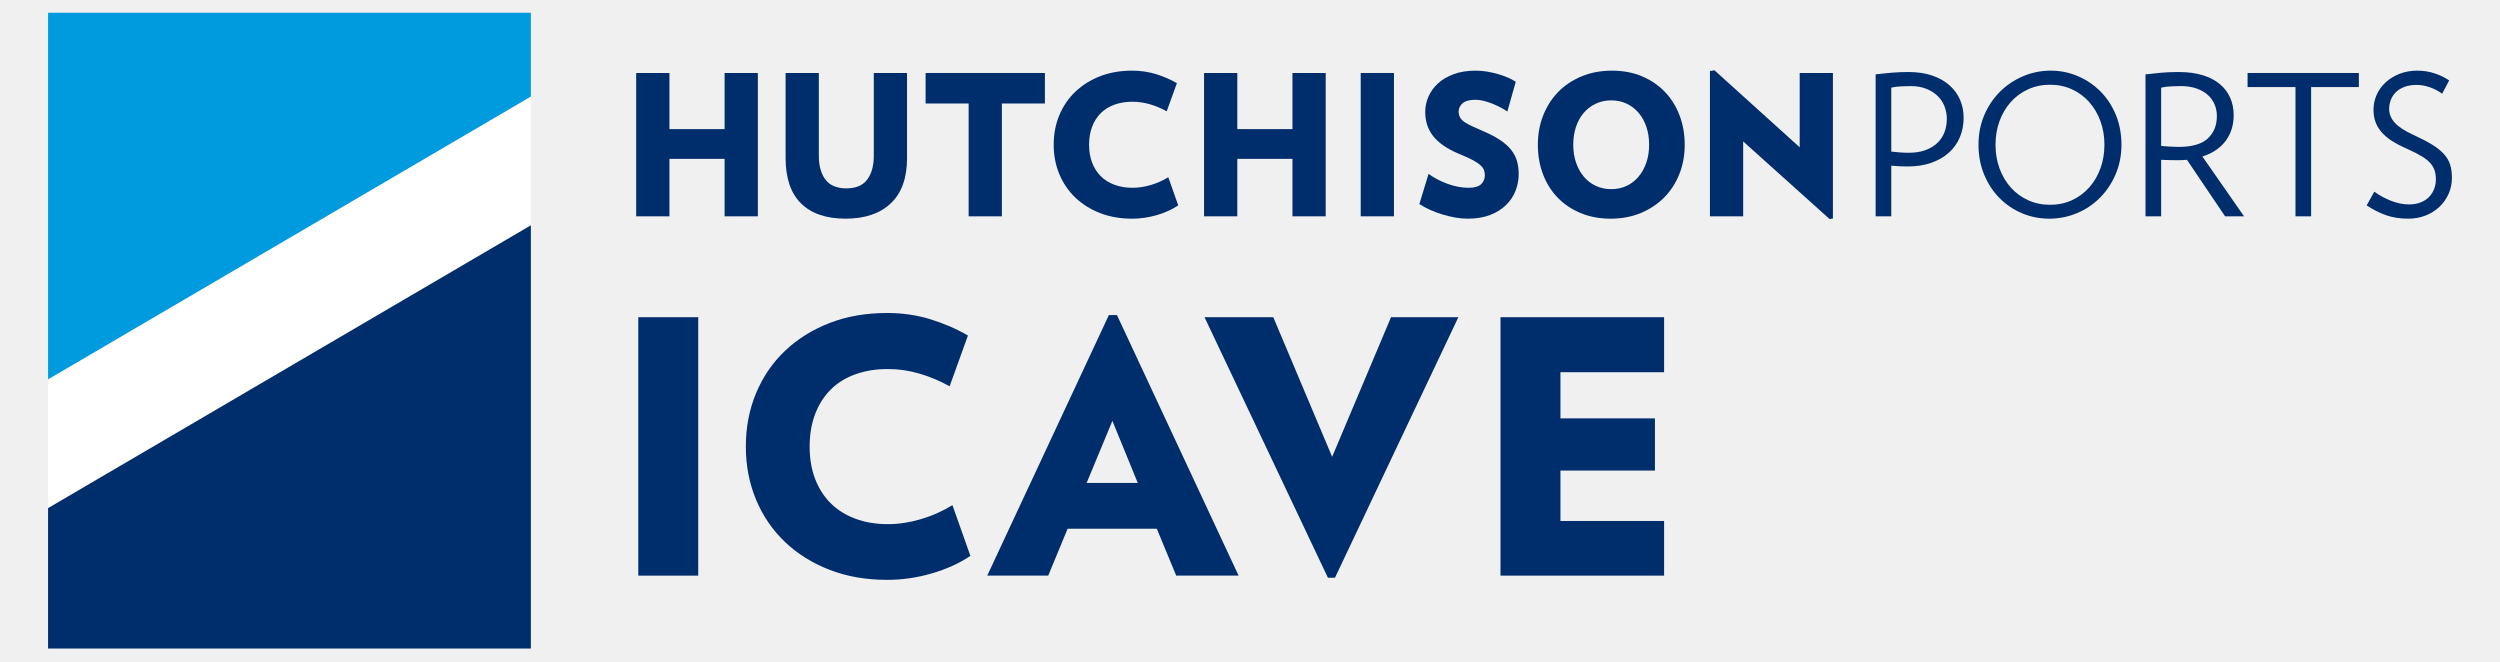
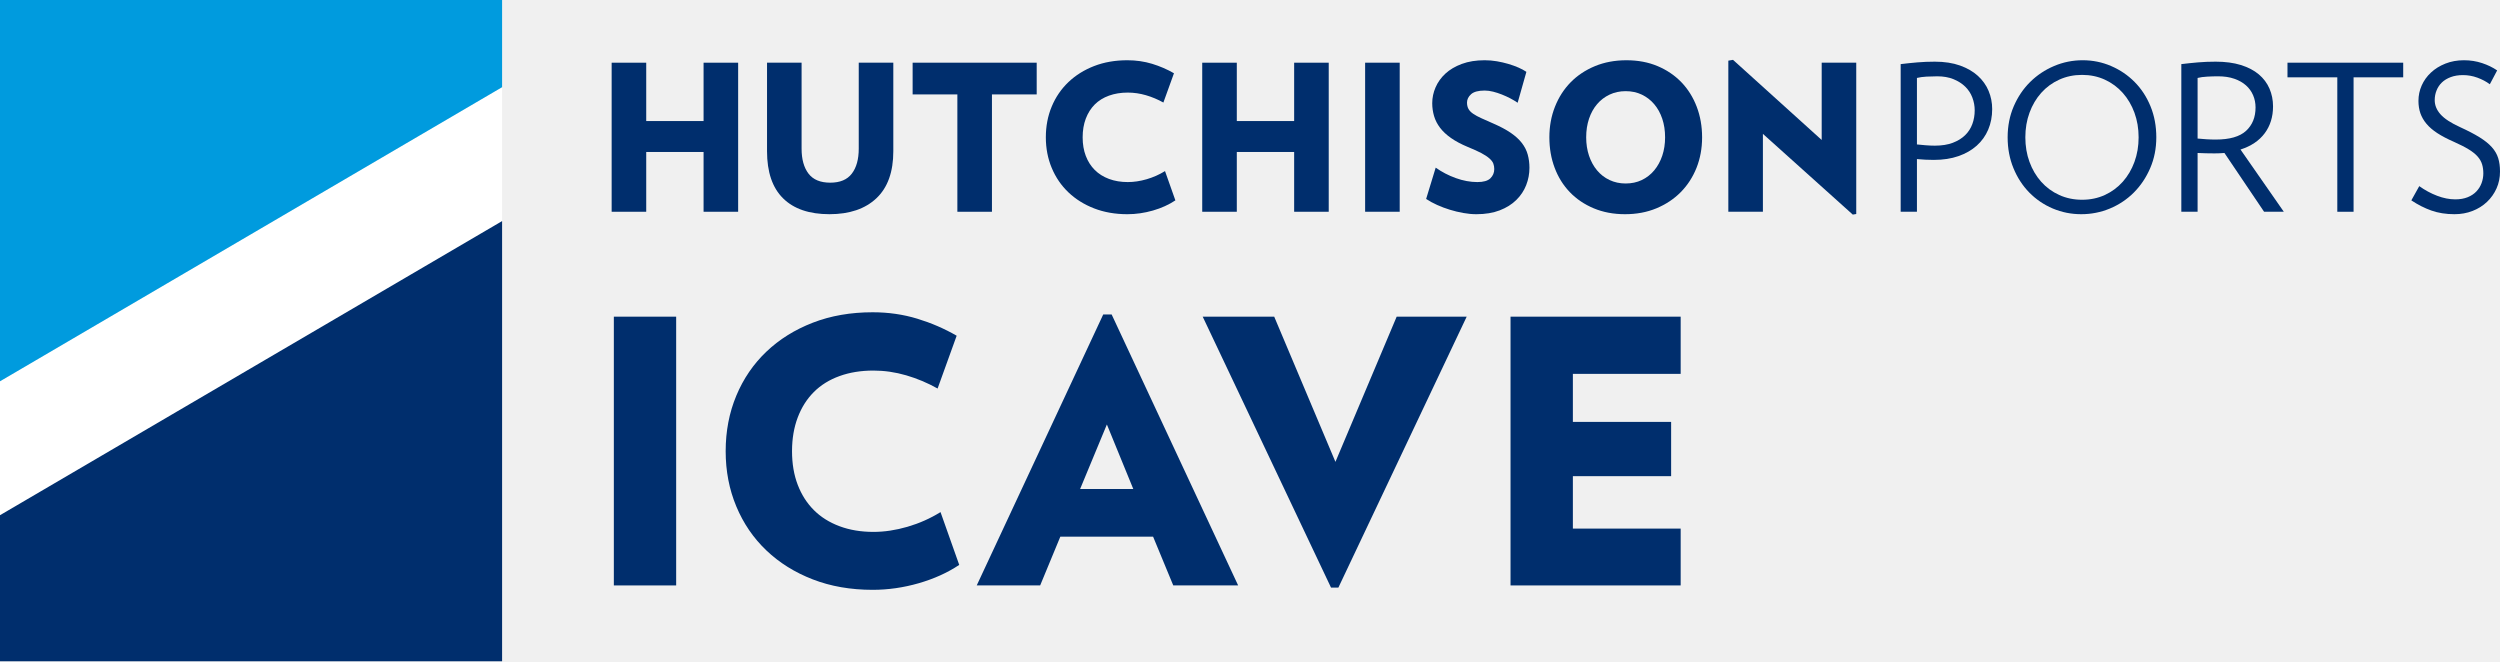
- <svg xmlns="http://www.w3.org/2000/svg" viewBox="0 0 196.574 51.996" version="1.1">
+ <svg xmlns="http://www.w3.org/2000/svg" viewBox="0 0 189.013 49.996" version="1.1">
  <defs>
    <clipPath id="clip_1">
-       <path transform="matrix(1,0,0,-1,-274.878,323.0554)" d="M274.878 271.06H471.452V323.055H274.878Z" clip-rule="evenodd" />
+       <path transform="matrix(1,0,0,-1,-278.6583,322.0555)" d="M278.658 272.06H467.671V322.055H278.658Z" clip-rule="evenodd" />
    </clipPath>
    <clipPath id="clip_2">
-       <path transform="matrix(1,0,0,-1,-274.878,323.0554)" d="M0 595.28H841.89V0H0Z" />
+       <path transform="matrix(1,0,0,-1,-278.6583,322.0555)" d="M0 595.28H841.89V0H0Z" />
    </clipPath>
  </defs>
  <g clip-path="url(#clip_1)">
    <g>
-       <path transform="matrix(1,0,0,-1,41.74127,7.590912)" d="M0 0-37.961-22.236V-32.361L0-10.126Z" fill="#ffffff" />
-       <path transform="matrix(1,0,0,-1,41.74127,17.71671)" d="M0 0-37.961-22.236V-33.279H0Z" fill="#002e6d" />
-       <path transform="matrix(1,0,0,-1,41.74127,.9999085)" d="M0 0H-37.961V-28.827L0-6.591Z" fill="#009bde" />
-       <path transform="matrix(1,0,0,-1,56.97409,17.01001)" d="M0 0V4.52H-4.336V0H-6.95V11.27H-4.336V6.858H0V11.27H2.614V0Z" fill="#002e6d" />
+       <path transform="matrix(1,0,0,-1,37.961,6.591004)" d="M0 0-37.961-22.236V-32.361L0-10.126Z" fill="#ffffff" />
+       <path transform="matrix(1,0,0,-1,37.961,16.7168)" d="M0 0-37.961-22.236V-33.279H0Z" fill="#002e6d" />
+       <path transform="matrix(1,0,0,-1,37.961,0)" d="M0 0H-37.961V-28.827L0-6.591Z" fill="#009bde" />
+       <path transform="matrix(1,0,0,-1,53.19382,16.0101)" d="M0 0V4.52H-4.336V0H-6.95V11.27H-4.336V6.858H0V11.27H2.614V0Z" fill="#002e6d" />
      <g clip-path="url(#clip_2)">
-         <path transform="matrix(1,0,0,-1,71.31967,12.42813)" d="M0 0C0-1.568-.425-2.755-1.276-3.559-2.127-4.364-3.311-4.766-4.828-4.766-6.355-4.766-7.524-4.367-8.334-3.567-9.144-2.768-9.548-1.579-9.548 0V6.688H-6.935V.185C-6.935-.615-6.76-1.243-6.412-1.699-6.063-2.155-5.515-2.383-4.767-2.383-4.029-2.383-3.485-2.155-3.137-1.699-2.788-1.243-2.614-.615-2.614 .185V6.688H0Z" fill="#002e6d" />
-         <path transform="matrix(1,0,0,-1,78.77658,8.138214)" d="M0 0V-8.872H-2.614V0H-5.997V2.399H3.383V0Z" fill="#002e6d" />
-         <path transform="matrix(1,0,0,-1,92.64517,16.14902)" d="M0 0C-.492-.328-1.058-.584-1.699-.769-2.34-.953-2.983-1.046-3.629-1.046-4.551-1.046-5.389-.899-6.143-.607-6.896-.315-7.544 .09-8.087 .607-8.631 1.125-9.051 1.74-9.348 2.452-9.646 3.165-9.794 3.936-9.794 4.766-9.794 5.607-9.646 6.383-9.348 7.096-9.051 7.808-8.631 8.423-8.087 8.941-7.544 9.458-6.896 9.863-6.143 10.156-5.389 10.448-4.551 10.594-3.629 10.594-2.973 10.594-2.35 10.504-1.76 10.325-1.171 10.145-.62 9.907-.107 9.61L-.907 7.396C-1.328 7.631-1.766 7.816-2.222 7.949-2.678 8.082-3.136 8.149-3.598 8.149-4.121 8.149-4.595 8.072-5.02 7.918-5.445 7.765-5.804 7.542-6.096 7.25-6.388 6.957-6.614 6.601-6.773 6.181-6.932 5.761-7.011 5.289-7.011 4.766-7.011 4.244-6.932 3.775-6.773 3.36-6.614 2.944-6.388 2.591-6.096 2.299-5.804 2.007-5.445 1.781-5.02 1.622-4.595 1.463-4.121 1.384-3.598 1.384-3.136 1.384-2.66 1.455-2.168 1.599-1.676 1.743-1.214 1.947-.784 2.214Z" fill="#002e6d" />
-         <path transform="matrix(1,0,0,-1,101.6248,17.01001)" d="M0 0V4.52H-4.336V0H-6.95V11.27H-4.336V6.858H0V11.27H2.614V0Z" fill="#002e6d" />
-         <path transform="matrix(1,0,0,-1,-274.878,323.0554)" d="M381.869 317.316H384.483V306.046H381.869Z" fill="#002e6d" />
-         <path transform="matrix(1,0,0,-1,119.4143,13.68893)" d="M0 0C0-.451-.082-.887-.246-1.307-.41-1.727-.659-2.101-.992-2.429-1.325-2.758-1.743-3.019-2.245-3.214-2.747-3.408-3.337-3.506-4.013-3.506-4.331-3.506-4.661-3.475-5.005-3.413-5.348-3.352-5.687-3.27-6.02-3.167-6.353-3.065-6.673-2.944-6.981-2.806-7.288-2.668-7.565-2.517-7.811-2.353L-7.088 .015C-6.627-.313-6.12-.577-5.566-.776-5.013-.976-4.469-1.076-3.936-1.076-3.475-1.076-3.147-.982-2.952-.792-2.758-.602-2.66-.369-2.66-.092-2.66 .051-2.683 .187-2.729 .315-2.775 .443-2.873 .574-3.022 .707-3.17 .84-3.375 .976-3.637 1.115-3.898 1.253-4.244 1.409-4.674 1.584-5.166 1.789-5.584 2.012-5.927 2.253-6.271 2.493-6.548 2.752-6.758 3.029-6.968 3.306-7.119 3.6-7.211 3.913-7.303 4.226-7.35 4.551-7.35 4.889-7.35 5.299-7.265 5.699-7.096 6.089-6.927 6.478-6.678 6.824-6.35 7.127-6.022 7.429-5.61 7.672-5.112 7.857-4.616 8.041-4.039 8.134-3.383 8.134-3.075 8.134-2.77 8.108-2.468 8.057-2.166 8.005-1.876 7.939-1.599 7.857-1.322 7.775-1.066 7.683-.83 7.58-.595 7.478-.395 7.37-.231 7.257L-.892 4.92C-1.056 5.033-1.24 5.143-1.445 5.251-1.651 5.358-1.863 5.456-2.083 5.543-2.304 5.63-2.524 5.702-2.745 5.758-2.965 5.814-3.178 5.843-3.383 5.843-3.865 5.843-4.208 5.75-4.413 5.566-4.618 5.382-4.72 5.171-4.72 4.936-4.72 4.751-4.685 4.592-4.613 4.459-4.541 4.326-4.423 4.203-4.259 4.09-4.095 3.977-3.888 3.864-3.637 3.752-3.385 3.639-3.086 3.506-2.737 3.352-2.214 3.126-1.776 2.893-1.422 2.652-1.069 2.411-.787 2.155-.577 1.883-.367 1.612-.218 1.32-.131 1.007-.044 .694 0 .359 0 0" fill="#002e6d" />
-         <path transform="matrix(1,0,0,-1,129.6699,11.38251)" d="M0 0C0 .512-.072 .981-.215 1.407-.359 1.832-.561 2.199-.823 2.506-1.084 2.814-1.397 3.054-1.76 3.229-2.125 3.403-2.532 3.49-2.983 3.49-3.424 3.49-3.829 3.403-4.198 3.229-4.567 3.054-4.882 2.814-5.143 2.506-5.405 2.199-5.607 1.832-5.751 1.407-5.894 .981-5.966 .512-5.966 0-5.966-.502-5.894-.966-5.751-1.392-5.607-1.817-5.405-2.186-5.143-2.499-4.882-2.811-4.567-3.055-4.198-3.229-3.829-3.403-3.424-3.49-2.983-3.49-2.532-3.49-2.125-3.403-1.76-3.229-1.397-3.055-1.084-2.811-.823-2.499-.561-2.186-.359-1.817-.215-1.392-.072-.966 0-.502 0 0M2.798 0C2.798-.83 2.657-1.599 2.376-2.306 2.093-3.014 1.696-3.626 1.184-4.144 .671-4.662 .059-5.069-.653-5.366-1.366-5.663-2.158-5.812-3.029-5.812-3.901-5.812-4.69-5.663-5.397-5.366-6.104-5.069-6.707-4.662-7.204-4.144-7.701-3.626-8.083-3.014-8.349-2.306-8.616-1.599-8.749-.83-8.749 0-8.749 .83-8.608 1.602-8.326 2.314-8.044 3.026-7.65 3.641-7.142 4.159-6.635 4.677-6.022 5.084-5.305 5.382-4.587 5.679-3.793 5.827-2.922 5.827-2.05 5.827-1.264 5.679-.561 5.382 .141 5.084 .74 4.677 1.238 4.159 1.735 3.641 2.119 3.026 2.391 2.314 2.662 1.602 2.798 .83 2.798 0" fill="#002e6d" />
-         <path transform="matrix(1,0,0,-1,143.8613,17.22531)" d="M0 0-6.796 6.104V.215H-9.41V11.639L-9.056 11.701-2.352 5.643V11.486H.261V.046Z" fill="#002e6d" />
-         <path transform="matrix(1,0,0,-1,153.0777,9.337433)" d="M0 0C0 .328-.059 .648-.177 .961-.295 1.274-.474 1.548-.715 1.784-.956 2.019-1.253 2.209-1.607 2.353-1.961 2.496-2.368 2.568-2.829 2.568-3.096 2.568-3.368 2.56-3.644 2.545-3.921 2.529-4.162 2.496-4.367 2.445V-2.583C-4.172-2.604-3.952-2.624-3.706-2.645-3.46-2.665-3.229-2.675-3.014-2.675-2.491-2.675-2.04-2.604-1.661-2.46-1.282-2.317-.969-2.124-.723-1.884-.477-1.643-.295-1.361-.177-1.038-.059-.715 0-.369 0 0M1.322 .092C1.322-.472 1.222-.989 1.022-1.461 .822-1.932 .533-2.337 .154-2.675-.226-3.014-.687-3.278-1.23-3.467-1.774-3.657-2.394-3.752-3.091-3.752-3.285-3.752-3.498-3.747-3.729-3.736-3.96-3.726-4.172-3.711-4.367-3.69V-7.673H-5.597V3.49C-5.177 3.542-4.757 3.585-4.336 3.621-3.916 3.657-3.475 3.675-3.014 3.675-2.286 3.675-1.651 3.577-1.107 3.383-.564 3.188-.113 2.927 .246 2.599 .604 2.27 .874 1.891 1.053 1.461 1.232 1.03 1.322 .574 1.322 .092" fill="#002e6d" />
-         <path transform="matrix(1,0,0,-1,165.4705,11.38242)" d="M0 0C0 .666-.105 1.286-.315 1.861-.525 2.434-.82 2.934-1.199 3.36-1.579 3.785-2.029 4.118-2.552 4.359-3.075 4.6-3.649 4.72-4.274 4.72-4.9 4.72-5.476 4.6-6.004 4.359-6.532 4.118-6.986 3.785-7.365 3.36-7.744 2.934-8.039 2.434-8.249 1.861-8.46 1.286-8.564 .666-8.564 0-8.564-.666-8.46-1.287-8.249-1.861-8.039-2.435-7.744-2.934-7.365-3.36-6.986-3.785-6.532-4.118-6.004-4.359-5.476-4.6-4.9-4.72-4.274-4.72-3.649-4.72-3.075-4.6-2.552-4.359-2.029-4.118-1.579-3.785-1.199-3.36-.82-2.934-.525-2.435-.315-1.861-.105-1.287 0-.666 0 0M1.338 0C1.338-.841 1.184-1.617 .876-2.329 .569-3.042 .156-3.657-.361-4.175-.879-4.692-1.481-5.095-2.168-5.382-2.855-5.668-3.578-5.812-4.336-5.812-5.095-5.812-5.812-5.668-6.489-5.382-7.165-5.095-7.757-4.692-8.265-4.175-8.772-3.657-9.172-3.042-9.464-2.329-9.756-1.617-9.902-.841-9.902 0-9.902 .851-9.748 1.632-9.441 2.345-9.133 3.057-8.721 3.67-8.203 4.182-7.685 4.695-7.083 5.097-6.396 5.389-5.71 5.681-4.987 5.828-4.228 5.828-3.47 5.828-2.752 5.681-2.076 5.389-1.399 5.097-.807 4.695-.3 4.182 .208 3.67 .608 3.057 .9 2.345 1.192 1.632 1.338 .851 1.338 0" fill="#002e6d" />
-         <path transform="matrix(1,0,0,-1,174.3117,9.122131)" d="M0 0C0 .328-.062 .635-.185 .923-.308 1.209-.487 1.458-.723 1.668-.959 1.878-1.253 2.045-1.607 2.168-1.96 2.291-2.368 2.353-2.829 2.353-3.096 2.353-3.37 2.345-3.652 2.329-3.934 2.314-4.177 2.281-4.382 2.229V-2.353C-4.198-2.373-3.977-2.391-3.721-2.406-3.465-2.422-3.229-2.429-3.014-2.429-1.958-2.429-1.192-2.209-.715-1.768-.238-1.328 0-.738 0 0M.646-7.888-2.352-3.444C-2.475-3.455-2.599-3.462-2.722-3.467-2.845-3.473-2.973-3.475-3.106-3.475-3.29-3.475-3.503-3.473-3.744-3.467-3.985-3.462-4.198-3.455-4.382-3.444V-7.888H-5.612V3.275C-5.192 3.326-4.772 3.37-4.352 3.406-3.931 3.442-3.485 3.46-3.014 3.46-2.286 3.46-1.651 3.375-1.107 3.206-.564 3.037-.113 2.801 .246 2.499 .605 2.196 .874 1.837 1.053 1.422 1.233 1.007 1.322 .559 1.322 .077 1.322-.713 1.112-1.389 .692-1.953 .271-2.517-.338-2.927-1.138-3.183L2.137-7.888Z" fill="#002e6d" />
-         <path transform="matrix(1,0,0,-1,181.7229,6.846405)" d="M0 0V-10.164H-1.23V0H-4.997V1.107H3.752V0Z" fill="#002e6d" />
-         <path transform="matrix(1,0,0,-1,192.7935,13.96561)" d="M0 0C0-.461-.087-.887-.261-1.276-.436-1.666-.677-2.007-.984-2.299-1.292-2.591-1.656-2.819-2.076-2.983-2.496-3.147-2.952-3.229-3.444-3.229-4.09-3.229-4.672-3.137-5.19-2.952-5.707-2.768-6.212-2.512-6.704-2.183L-6.104-1.107C-5.674-1.415-5.223-1.658-4.751-1.837-4.28-2.017-3.824-2.107-3.383-2.107-3.024-2.107-2.712-2.053-2.445-1.945-2.178-1.837-1.958-1.691-1.784-1.507-1.61-1.322-1.479-1.112-1.392-.876-1.305-.641-1.261-.395-1.261-.138-1.261 .108-1.292 .333-1.353 .538-1.415 .743-1.525 .938-1.684 1.122-1.843 1.307-2.068 1.489-2.36 1.668-2.652 1.848-3.029 2.04-3.49 2.245-3.982 2.46-4.397 2.678-4.736 2.898-5.074 3.119-5.349 3.354-5.559 3.606-5.769 3.857-5.922 4.123-6.02 4.405-6.117 4.687-6.166 4.997-6.166 5.336-6.166 5.745-6.084 6.135-5.92 6.504-5.756 6.873-5.523 7.198-5.22 7.48-4.918 7.762-4.554 7.988-4.129 8.157-3.703 8.326-3.234 8.411-2.722 8.411-2.24 8.411-1.784 8.339-1.353 8.195-.923 8.052-.544 7.867-.215 7.642L-.769 6.596C-1.046 6.801-1.361 6.968-1.715 7.096-2.068 7.224-2.43 7.288-2.798 7.288-3.147 7.288-3.457 7.237-3.729 7.135-4 7.032-4.224 6.896-4.397 6.727-4.572 6.558-4.705 6.358-4.797 6.127-4.89 5.897-4.936 5.653-4.936 5.397-4.936 5.007-4.79 4.649-4.497 4.321-4.205 3.992-3.711 3.67-3.014 3.352-2.43 3.085-1.943 2.832-1.553 2.591-1.164 2.35-.853 2.101-.623 1.845-.392 1.589-.231 1.312-.138 1.015-.046 .717 0 .379 0 0" fill="#002e6d" />
-         <path transform="matrix(1,0,0,-1,-274.878,323.0554)" d="M325.068 298.114H329.78V277.794H325.068Z" fill="#002e6d" />
-         <path transform="matrix(1,0,0,-1,76.30267,43.70902)" d="M0 0C-.887-.592-1.909-1.053-3.063-1.386-4.218-1.719-5.378-1.885-6.542-1.885-8.205-1.885-9.716-1.622-11.074-1.095-12.433-.568-13.602 .162-14.581 1.095-15.561 2.028-16.318 3.137-16.854 4.422-17.39 5.706-17.658 7.097-17.658 8.594-17.658 10.109-17.39 11.508-16.854 12.793-16.318 14.078-15.561 15.186-14.581 16.12-13.602 17.053-12.433 17.783-11.074 18.31-9.716 18.837-8.205 19.1-6.542 19.1-5.36 19.1-4.237 18.938-3.174 18.615-2.112 18.291-1.118 17.862-.194 17.326L-1.635 13.334C-2.393 13.759-3.183 14.091-4.006 14.332-4.828 14.572-5.655 14.692-6.487 14.692-7.429 14.692-8.284 14.554-9.051 14.276-9.818 13.999-10.465 13.597-10.991 13.071-11.518 12.544-11.925 11.902-12.211 11.144-12.498 10.386-12.641 9.536-12.641 8.594-12.641 7.651-12.498 6.806-12.211 6.057-11.925 5.309-11.518 4.671-10.991 4.144-10.465 3.618-9.818 3.211-9.051 2.925-8.284 2.638-7.429 2.495-6.487 2.495-5.655 2.495-4.796 2.624-3.909 2.883-3.021 3.142-2.19 3.511-1.414 3.992Z" fill="#002e6d" />
-         <path transform="matrix(1,0,0,-1,87.46677,33.09192)" d="M0 0-2.024-4.879H1.996ZM5.018-12.169 3.493-8.482H-3.52L-5.045-12.169H-9.841L-.277 8.316H.36L9.924-12.169Z" fill="#002e6d" />
-         <path transform="matrix(1,0,0,-1,104.9679,45.42752)" d="M0 0H-.554L-10.257 20.486H-4.851L-.222 9.508 4.408 20.486H9.702Z" fill="#002e6d" />
-         <path transform="matrix(1,0,0,-1,117.9844,45.26132)" d="M0 0V20.32H12.863V15.995H4.713V12.364H12.142V8.261H4.713V4.297H12.863V0Z" fill="#002e6d" />
+         <path transform="matrix(1,0,0,-1,67.5394,11.42822)" d="M0 0C0-1.568-.425-2.755-1.276-3.559-2.127-4.364-3.311-4.766-4.828-4.766-6.355-4.766-7.524-4.367-8.334-3.567-9.144-2.768-9.548-1.579-9.548 0V6.688H-6.935V.185C-6.935-.615-6.76-1.243-6.412-1.699-6.063-2.155-5.515-2.383-4.767-2.383-4.029-2.383-3.485-2.155-3.137-1.699-2.788-1.243-2.614-.615-2.614 .185V6.688H0Z" fill="#002e6d" />
+         <path transform="matrix(1,0,0,-1,74.99631,7.138306)" d="M0 0V-8.872H-2.614V0H-5.997V2.399H3.383V0Z" fill="#002e6d" />
+         <path transform="matrix(1,0,0,-1,88.8649,15.14911)" d="M0 0C-.492-.328-1.058-.584-1.699-.769-2.34-.953-2.983-1.046-3.629-1.046-4.551-1.046-5.389-.899-6.143-.607-6.896-.315-7.544 .09-8.087 .607-8.631 1.125-9.051 1.74-9.348 2.452-9.646 3.165-9.794 3.936-9.794 4.766-9.794 5.607-9.646 6.383-9.348 7.096-9.051 7.808-8.631 8.423-8.087 8.941-7.544 9.458-6.896 9.863-6.143 10.156-5.389 10.448-4.551 10.594-3.629 10.594-2.973 10.594-2.35 10.504-1.76 10.325-1.171 10.145-.62 9.907-.107 9.61L-.907 7.396C-1.328 7.631-1.766 7.816-2.222 7.949-2.678 8.082-3.136 8.149-3.598 8.149-4.121 8.149-4.595 8.072-5.02 7.918-5.445 7.765-5.804 7.542-6.096 7.25-6.388 6.957-6.614 6.601-6.773 6.181-6.932 5.761-7.011 5.289-7.011 4.766-7.011 4.244-6.932 3.775-6.773 3.36-6.614 2.944-6.388 2.591-6.096 2.299-5.804 2.007-5.445 1.781-5.02 1.622-4.595 1.463-4.121 1.384-3.598 1.384-3.136 1.384-2.66 1.455-2.168 1.599-1.676 1.743-1.214 1.947-.784 2.214Z" fill="#002e6d" />
+         <path transform="matrix(1,0,0,-1,97.84451,16.0101)" d="M0 0V4.52H-4.336V0H-6.95V11.27H-4.336V6.858H0V11.27H2.614V0Z" fill="#002e6d" />
+         <path transform="matrix(1,0,0,-1,-278.6583,322.0555)" d="M381.869 317.316H384.483V306.046H381.869Z" fill="#002e6d" />
+         <path transform="matrix(1,0,0,-1,115.634,12.68903)" d="M0 0C0-.451-.082-.887-.246-1.307-.41-1.727-.659-2.101-.992-2.429-1.325-2.758-1.743-3.019-2.245-3.214-2.747-3.408-3.337-3.506-4.013-3.506-4.331-3.506-4.661-3.475-5.005-3.413-5.348-3.352-5.687-3.27-6.02-3.167-6.353-3.065-6.673-2.944-6.981-2.806-7.288-2.668-7.565-2.517-7.811-2.353L-7.088 .015C-6.627-.313-6.12-.577-5.566-.776-5.013-.976-4.469-1.076-3.936-1.076-3.475-1.076-3.147-.982-2.952-.792-2.758-.602-2.66-.369-2.66-.092-2.66 .051-2.683 .187-2.729 .315-2.775 .443-2.873 .574-3.022 .707-3.17 .84-3.375 .976-3.637 1.115-3.898 1.253-4.244 1.409-4.674 1.584-5.166 1.789-5.584 2.012-5.927 2.253-6.271 2.493-6.548 2.752-6.758 3.029-6.968 3.306-7.119 3.6-7.211 3.913-7.303 4.226-7.35 4.551-7.35 4.889-7.35 5.299-7.265 5.699-7.096 6.089-6.927 6.478-6.678 6.824-6.35 7.127-6.022 7.429-5.61 7.672-5.112 7.857-4.616 8.041-4.039 8.134-3.383 8.134-3.075 8.134-2.77 8.108-2.468 8.057-2.166 8.005-1.876 7.939-1.599 7.857-1.322 7.775-1.066 7.683-.83 7.58-.595 7.478-.395 7.37-.231 7.257L-.892 4.92C-1.056 5.033-1.24 5.143-1.445 5.251-1.651 5.358-1.863 5.456-2.083 5.543-2.304 5.63-2.524 5.702-2.745 5.758-2.965 5.814-3.178 5.843-3.383 5.843-3.865 5.843-4.208 5.75-4.413 5.566-4.618 5.382-4.72 5.171-4.72 4.936-4.72 4.751-4.685 4.592-4.613 4.459-4.541 4.326-4.423 4.203-4.259 4.09-4.095 3.977-3.888 3.864-3.637 3.752-3.385 3.639-3.086 3.506-2.737 3.352-2.214 3.126-1.776 2.893-1.422 2.652-1.069 2.411-.787 2.155-.577 1.883-.367 1.612-.218 1.32-.131 1.007-.044 .694 0 .359 0 0" fill="#002e6d" />
+         <path transform="matrix(1,0,0,-1,125.8896,10.3826)" d="M0 0C0 .512-.072 .981-.215 1.407-.359 1.832-.561 2.199-.823 2.506-1.084 2.814-1.397 3.054-1.76 3.229-2.125 3.403-2.532 3.49-2.983 3.49-3.424 3.49-3.829 3.403-4.198 3.229-4.567 3.054-4.882 2.814-5.143 2.506-5.405 2.199-5.607 1.832-5.751 1.407-5.894 .981-5.966 .512-5.966 0-5.966-.502-5.894-.966-5.751-1.392-5.607-1.817-5.405-2.186-5.143-2.499-4.882-2.811-4.567-3.055-4.198-3.229-3.829-3.403-3.424-3.49-2.983-3.49-2.532-3.49-2.125-3.403-1.76-3.229-1.397-3.055-1.084-2.811-.823-2.499-.561-2.186-.359-1.817-.215-1.392-.072-.966 0-.502 0 0M2.798 0C2.798-.83 2.657-1.599 2.376-2.306 2.093-3.014 1.696-3.626 1.184-4.144 .671-4.662 .059-5.069-.653-5.366-1.366-5.663-2.158-5.812-3.029-5.812-3.901-5.812-4.69-5.663-5.397-5.366-6.104-5.069-6.707-4.662-7.204-4.144-7.701-3.626-8.083-3.014-8.349-2.306-8.616-1.599-8.749-.83-8.749 0-8.749 .83-8.608 1.602-8.326 2.314-8.044 3.026-7.65 3.641-7.142 4.159-6.635 4.677-6.022 5.084-5.305 5.382-4.587 5.679-3.793 5.827-2.922 5.827-2.05 5.827-1.264 5.679-.561 5.382 .141 5.084 .74 4.677 1.238 4.159 1.735 3.641 2.119 3.026 2.391 2.314 2.662 1.602 2.798 .83 2.798 0" fill="#002e6d" />
+         <path transform="matrix(1,0,0,-1,140.081,16.2254)" d="M0 0-6.796 6.104V.215H-9.41V11.639L-9.056 11.701-2.352 5.643V11.486H.261V.046Z" fill="#002e6d" />
+         <path transform="matrix(1,0,0,-1,149.2974,8.337524)" d="M0 0C0 .328-.059 .648-.177 .961-.295 1.274-.474 1.548-.715 1.784-.956 2.019-1.253 2.209-1.607 2.353-1.961 2.496-2.368 2.568-2.829 2.568-3.096 2.568-3.368 2.56-3.644 2.545-3.921 2.529-4.162 2.496-4.367 2.445V-2.583C-4.172-2.604-3.952-2.624-3.706-2.645-3.46-2.665-3.229-2.675-3.014-2.675-2.491-2.675-2.04-2.604-1.661-2.46-1.282-2.317-.969-2.124-.723-1.884-.477-1.643-.295-1.361-.177-1.038-.059-.715 0-.369 0 0M1.322 .092C1.322-.472 1.222-.989 1.022-1.461 .822-1.932 .533-2.337 .154-2.675-.226-3.014-.687-3.278-1.23-3.467-1.774-3.657-2.394-3.752-3.091-3.752-3.285-3.752-3.498-3.747-3.729-3.736-3.96-3.726-4.172-3.711-4.367-3.69V-7.673H-5.597V3.49C-5.177 3.542-4.757 3.585-4.336 3.621-3.916 3.657-3.475 3.675-3.014 3.675-2.286 3.675-1.651 3.577-1.107 3.383-.564 3.188-.113 2.927 .246 2.599 .604 2.27 .874 1.891 1.053 1.461 1.232 1.03 1.322 .574 1.322 .092" fill="#002e6d" />
+         <path transform="matrix(1,0,0,-1,161.6902,10.38251)" d="M0 0C0 .666-.105 1.286-.315 1.861-.525 2.434-.82 2.934-1.199 3.36-1.579 3.785-2.029 4.118-2.552 4.359-3.075 4.6-3.649 4.72-4.274 4.72-4.9 4.72-5.476 4.6-6.004 4.359-6.532 4.118-6.986 3.785-7.365 3.36-7.744 2.934-8.039 2.434-8.249 1.861-8.46 1.286-8.564 .666-8.564 0-8.564-.666-8.46-1.287-8.249-1.861-8.039-2.435-7.744-2.934-7.365-3.36-6.986-3.785-6.532-4.118-6.004-4.359-5.476-4.6-4.9-4.72-4.274-4.72-3.649-4.72-3.075-4.6-2.552-4.359-2.029-4.118-1.579-3.785-1.199-3.36-.82-2.934-.525-2.435-.315-1.861-.105-1.287 0-.666 0 0M1.338 0C1.338-.841 1.184-1.617 .876-2.329 .569-3.042 .156-3.657-.361-4.175-.879-4.692-1.481-5.095-2.168-5.382-2.855-5.668-3.578-5.812-4.336-5.812-5.095-5.812-5.812-5.668-6.489-5.382-7.165-5.095-7.757-4.692-8.265-4.175-8.772-3.657-9.172-3.042-9.464-2.329-9.756-1.617-9.902-.841-9.902 0-9.902 .851-9.748 1.632-9.441 2.345-9.133 3.057-8.721 3.67-8.203 4.182-7.685 4.695-7.083 5.097-6.396 5.389-5.71 5.681-4.987 5.828-4.228 5.828-3.47 5.828-2.752 5.681-2.076 5.389-1.399 5.097-.807 4.695-.3 4.182 .208 3.67 .608 3.057 .9 2.345 1.192 1.632 1.338 .851 1.338 0" fill="#002e6d" />
+         <path transform="matrix(1,0,0,-1,170.5314,8.122223)" d="M0 0C0 .328-.062 .635-.185 .923-.308 1.209-.487 1.458-.723 1.668-.959 1.878-1.253 2.045-1.607 2.168-1.96 2.291-2.368 2.353-2.829 2.353-3.096 2.353-3.37 2.345-3.652 2.329-3.934 2.314-4.177 2.281-4.382 2.229V-2.353C-4.198-2.373-3.977-2.391-3.721-2.406-3.465-2.422-3.229-2.429-3.014-2.429-1.958-2.429-1.192-2.209-.715-1.768-.238-1.328 0-.738 0 0M.646-7.888-2.352-3.444C-2.475-3.455-2.599-3.462-2.722-3.467-2.845-3.473-2.973-3.475-3.106-3.475-3.29-3.475-3.503-3.473-3.744-3.467-3.985-3.462-4.198-3.455-4.382-3.444V-7.888H-5.612V3.275C-5.192 3.326-4.772 3.37-4.352 3.406-3.931 3.442-3.485 3.46-3.014 3.46-2.286 3.46-1.651 3.375-1.107 3.206-.564 3.037-.113 2.801 .246 2.499 .605 2.196 .874 1.837 1.053 1.422 1.233 1.007 1.322 .559 1.322 .077 1.322-.713 1.112-1.389 .692-1.953 .271-2.517-.338-2.927-1.138-3.183L2.137-7.888Z" fill="#002e6d" />
+         <path transform="matrix(1,0,0,-1,177.9426,5.846497)" d="M0 0V-10.164H-1.23V0H-4.997V1.107H3.752V0Z" fill="#002e6d" />
+         <path transform="matrix(1,0,0,-1,189.0132,12.9657)" d="M0 0C0-.461-.087-.887-.261-1.276-.436-1.666-.677-2.007-.984-2.299-1.292-2.591-1.656-2.819-2.076-2.983-2.496-3.147-2.952-3.229-3.444-3.229-4.09-3.229-4.672-3.137-5.19-2.952-5.707-2.768-6.212-2.512-6.704-2.183L-6.104-1.107C-5.674-1.415-5.223-1.658-4.751-1.837-4.28-2.017-3.824-2.107-3.383-2.107-3.024-2.107-2.712-2.053-2.445-1.945-2.178-1.837-1.958-1.691-1.784-1.507-1.61-1.322-1.479-1.112-1.392-.876-1.305-.641-1.261-.395-1.261-.138-1.261 .108-1.292 .333-1.353 .538-1.415 .743-1.525 .938-1.684 1.122-1.843 1.307-2.068 1.489-2.36 1.668-2.652 1.848-3.029 2.04-3.49 2.245-3.982 2.46-4.397 2.678-4.736 2.898-5.074 3.119-5.349 3.354-5.559 3.606-5.769 3.857-5.922 4.123-6.02 4.405-6.117 4.687-6.166 4.997-6.166 5.336-6.166 5.745-6.084 6.135-5.92 6.504-5.756 6.873-5.523 7.198-5.22 7.48-4.918 7.762-4.554 7.988-4.129 8.157-3.703 8.326-3.234 8.411-2.722 8.411-2.24 8.411-1.784 8.339-1.353 8.195-.923 8.052-.544 7.867-.215 7.642L-.769 6.596C-1.046 6.801-1.361 6.968-1.715 7.096-2.068 7.224-2.43 7.288-2.798 7.288-3.147 7.288-3.457 7.237-3.729 7.135-4 7.032-4.224 6.896-4.397 6.727-4.572 6.558-4.705 6.358-4.797 6.127-4.89 5.897-4.936 5.653-4.936 5.397-4.936 5.007-4.79 4.649-4.497 4.321-4.205 3.992-3.711 3.67-3.014 3.352-2.43 3.085-1.943 2.832-1.553 2.591-1.164 2.35-.853 2.101-.623 1.845-.392 1.589-.231 1.312-.138 1.015-.046 .717 0 .379 0 0" fill="#002e6d" />
+         <path transform="matrix(1,0,0,-1,-278.6583,322.0555)" d="M325.068 298.114H329.78V277.794H325.068Z" fill="#002e6d" />
+         <path transform="matrix(1,0,0,-1,72.5224,42.70911)" d="M0 0C-.887-.592-1.909-1.053-3.063-1.386-4.218-1.719-5.378-1.885-6.542-1.885-8.205-1.885-9.716-1.622-11.074-1.095-12.433-.568-13.602 .162-14.581 1.095-15.561 2.028-16.318 3.137-16.854 4.422-17.39 5.706-17.658 7.097-17.658 8.594-17.658 10.109-17.39 11.508-16.854 12.793-16.318 14.078-15.561 15.186-14.581 16.12-13.602 17.053-12.433 17.783-11.074 18.31-9.716 18.837-8.205 19.1-6.542 19.1-5.36 19.1-4.237 18.938-3.174 18.615-2.112 18.291-1.118 17.862-.194 17.326L-1.635 13.334C-2.393 13.759-3.183 14.091-4.006 14.332-4.828 14.572-5.655 14.692-6.487 14.692-7.429 14.692-8.284 14.554-9.051 14.276-9.818 13.999-10.465 13.597-10.991 13.071-11.518 12.544-11.925 11.902-12.211 11.144-12.498 10.386-12.641 9.536-12.641 8.594-12.641 7.651-12.498 6.806-12.211 6.057-11.925 5.309-11.518 4.671-10.991 4.144-10.465 3.618-9.818 3.211-9.051 2.925-8.284 2.638-7.429 2.495-6.487 2.495-5.655 2.495-4.796 2.624-3.909 2.883-3.021 3.142-2.19 3.511-1.414 3.992Z" fill="#002e6d" />
+         <path transform="matrix(1,0,0,-1,83.68649,32.09201)" d="M0 0-2.024-4.879H1.996ZM5.018-12.169 3.493-8.482H-3.52L-5.045-12.169H-9.841L-.277 8.316H.36L9.924-12.169Z" fill="#002e6d" />
+         <path transform="matrix(1,0,0,-1,101.1876,44.42761)" d="M0 0H-.554L-10.257 20.486H-4.851L-.222 9.508 4.408 20.486H9.702Z" fill="#002e6d" />
+         <path transform="matrix(1,0,0,-1,114.2041,44.26141)" d="M0 0V20.32H12.863V15.995H4.713V12.364H12.142V8.261H4.713V4.297H12.863V0Z" fill="#002e6d" />
      </g>
    </g>
  </g>
</svg>
